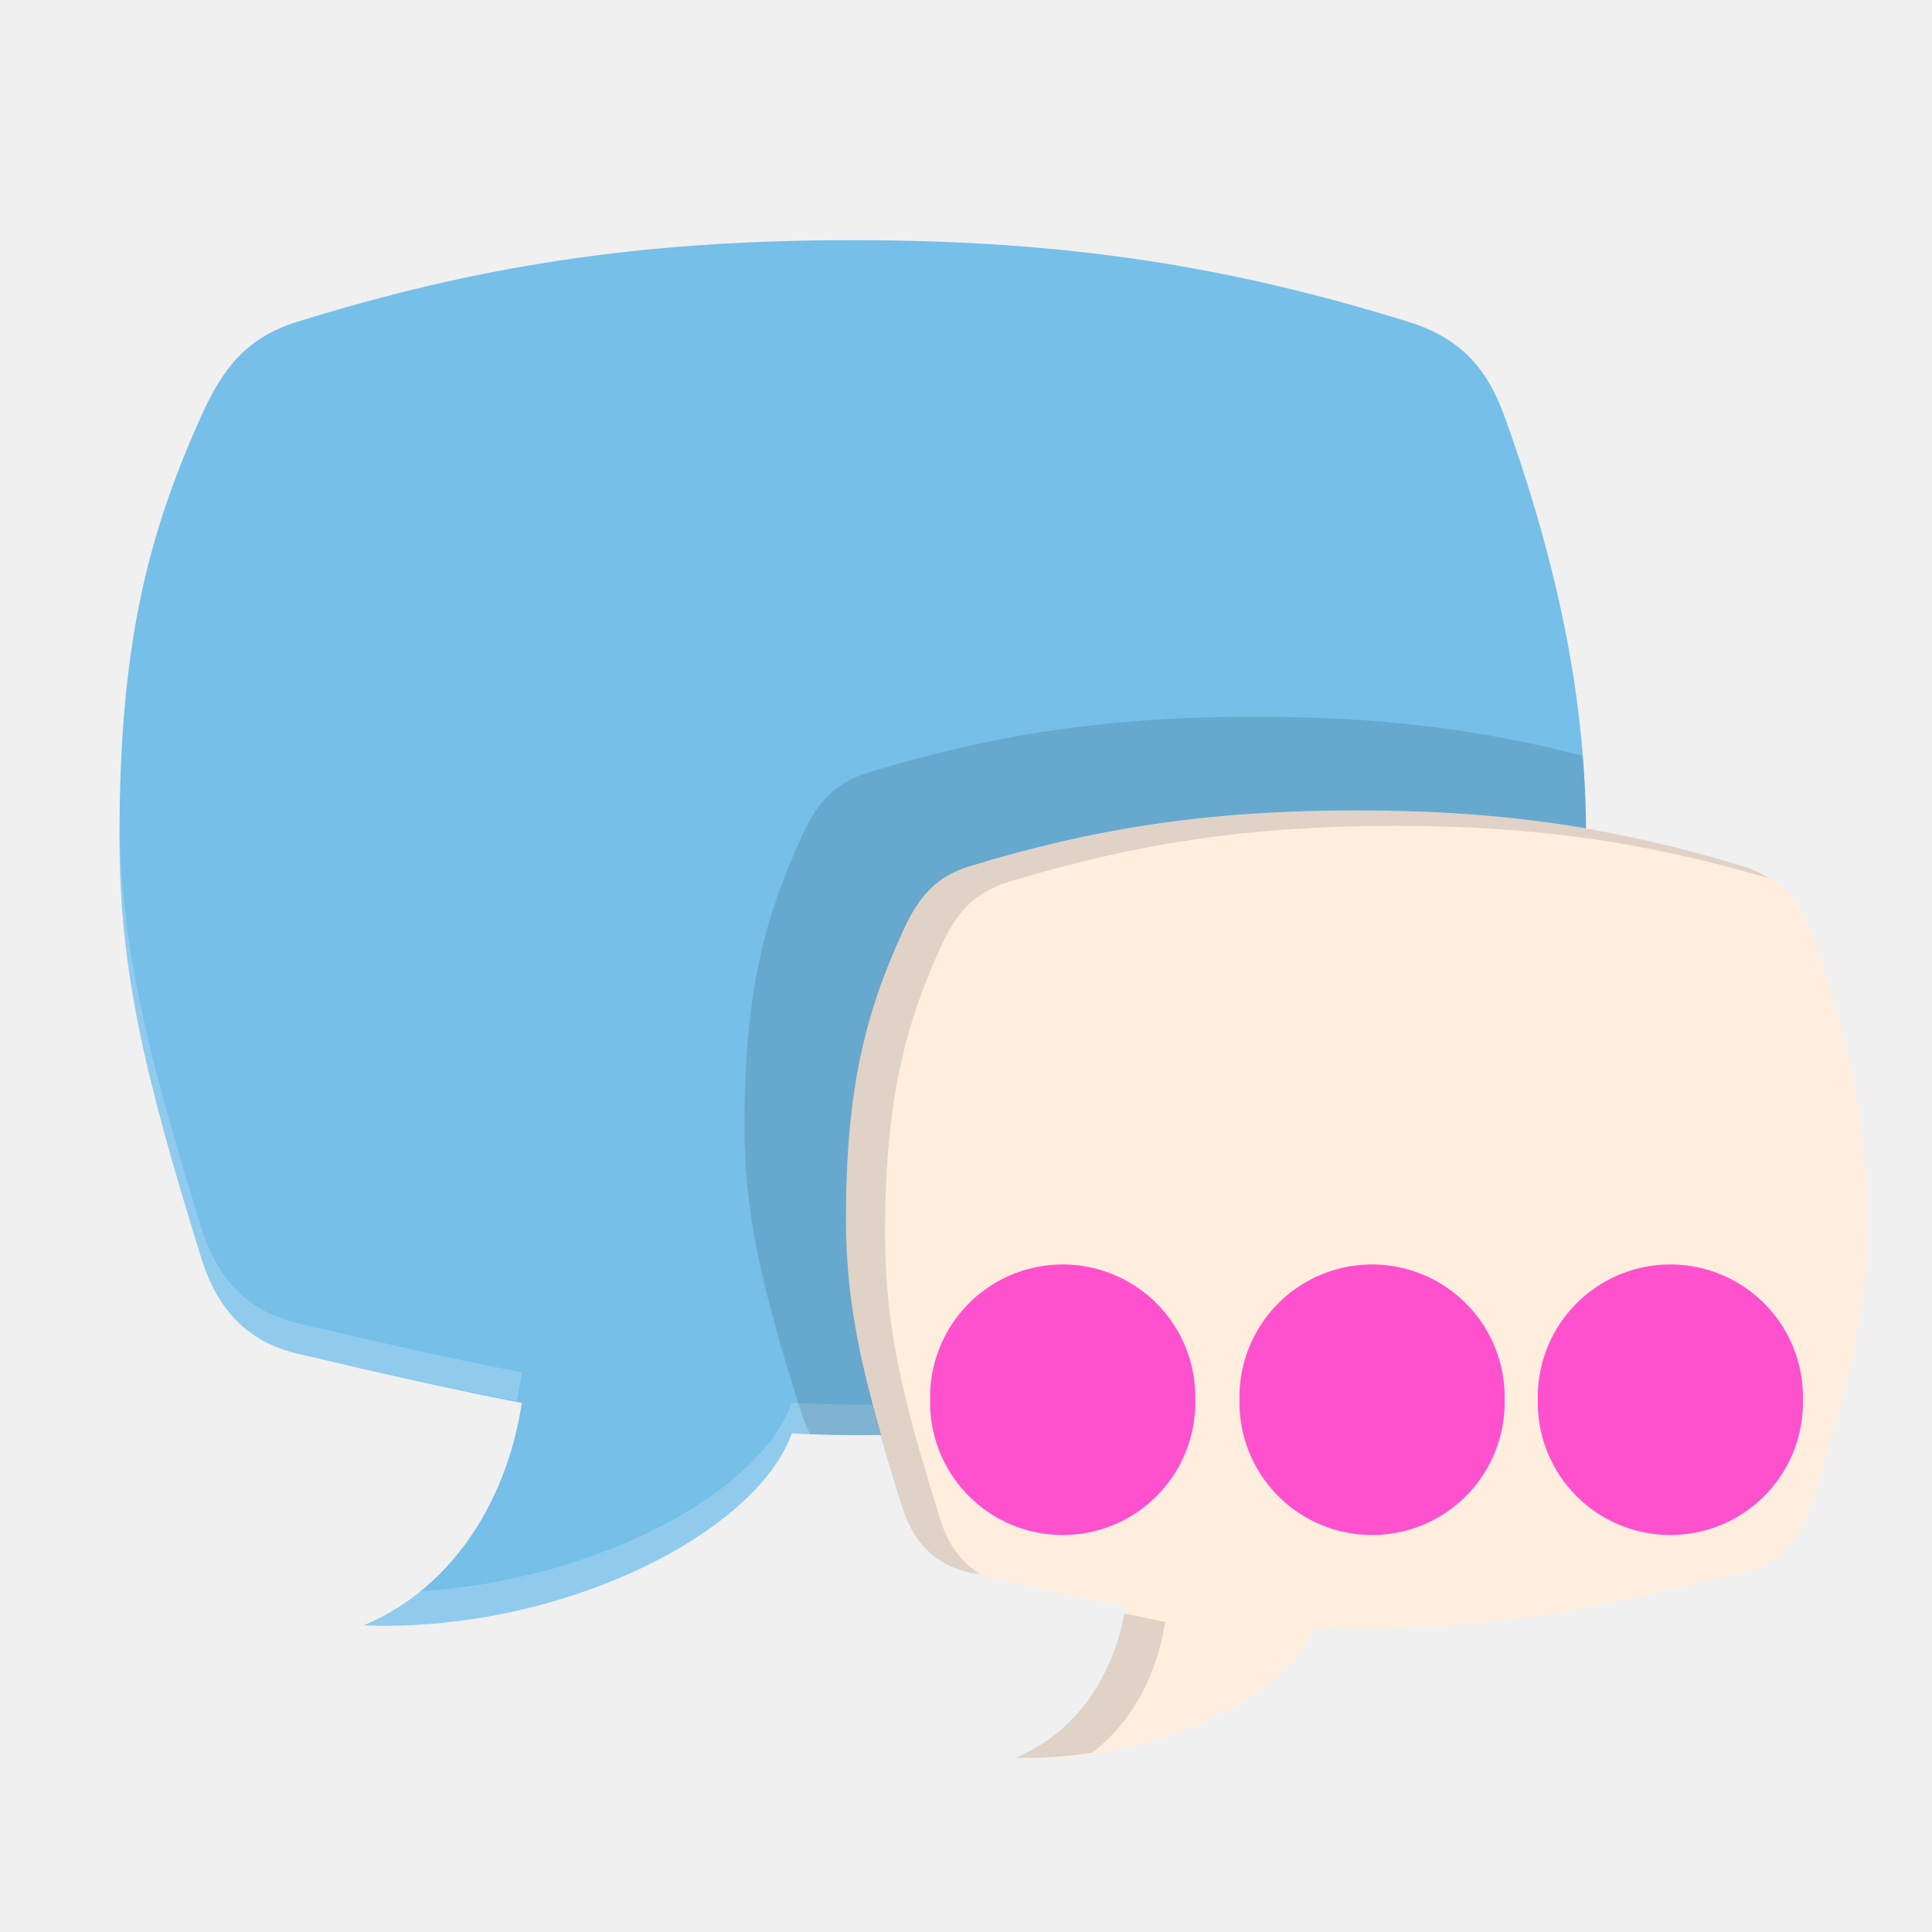
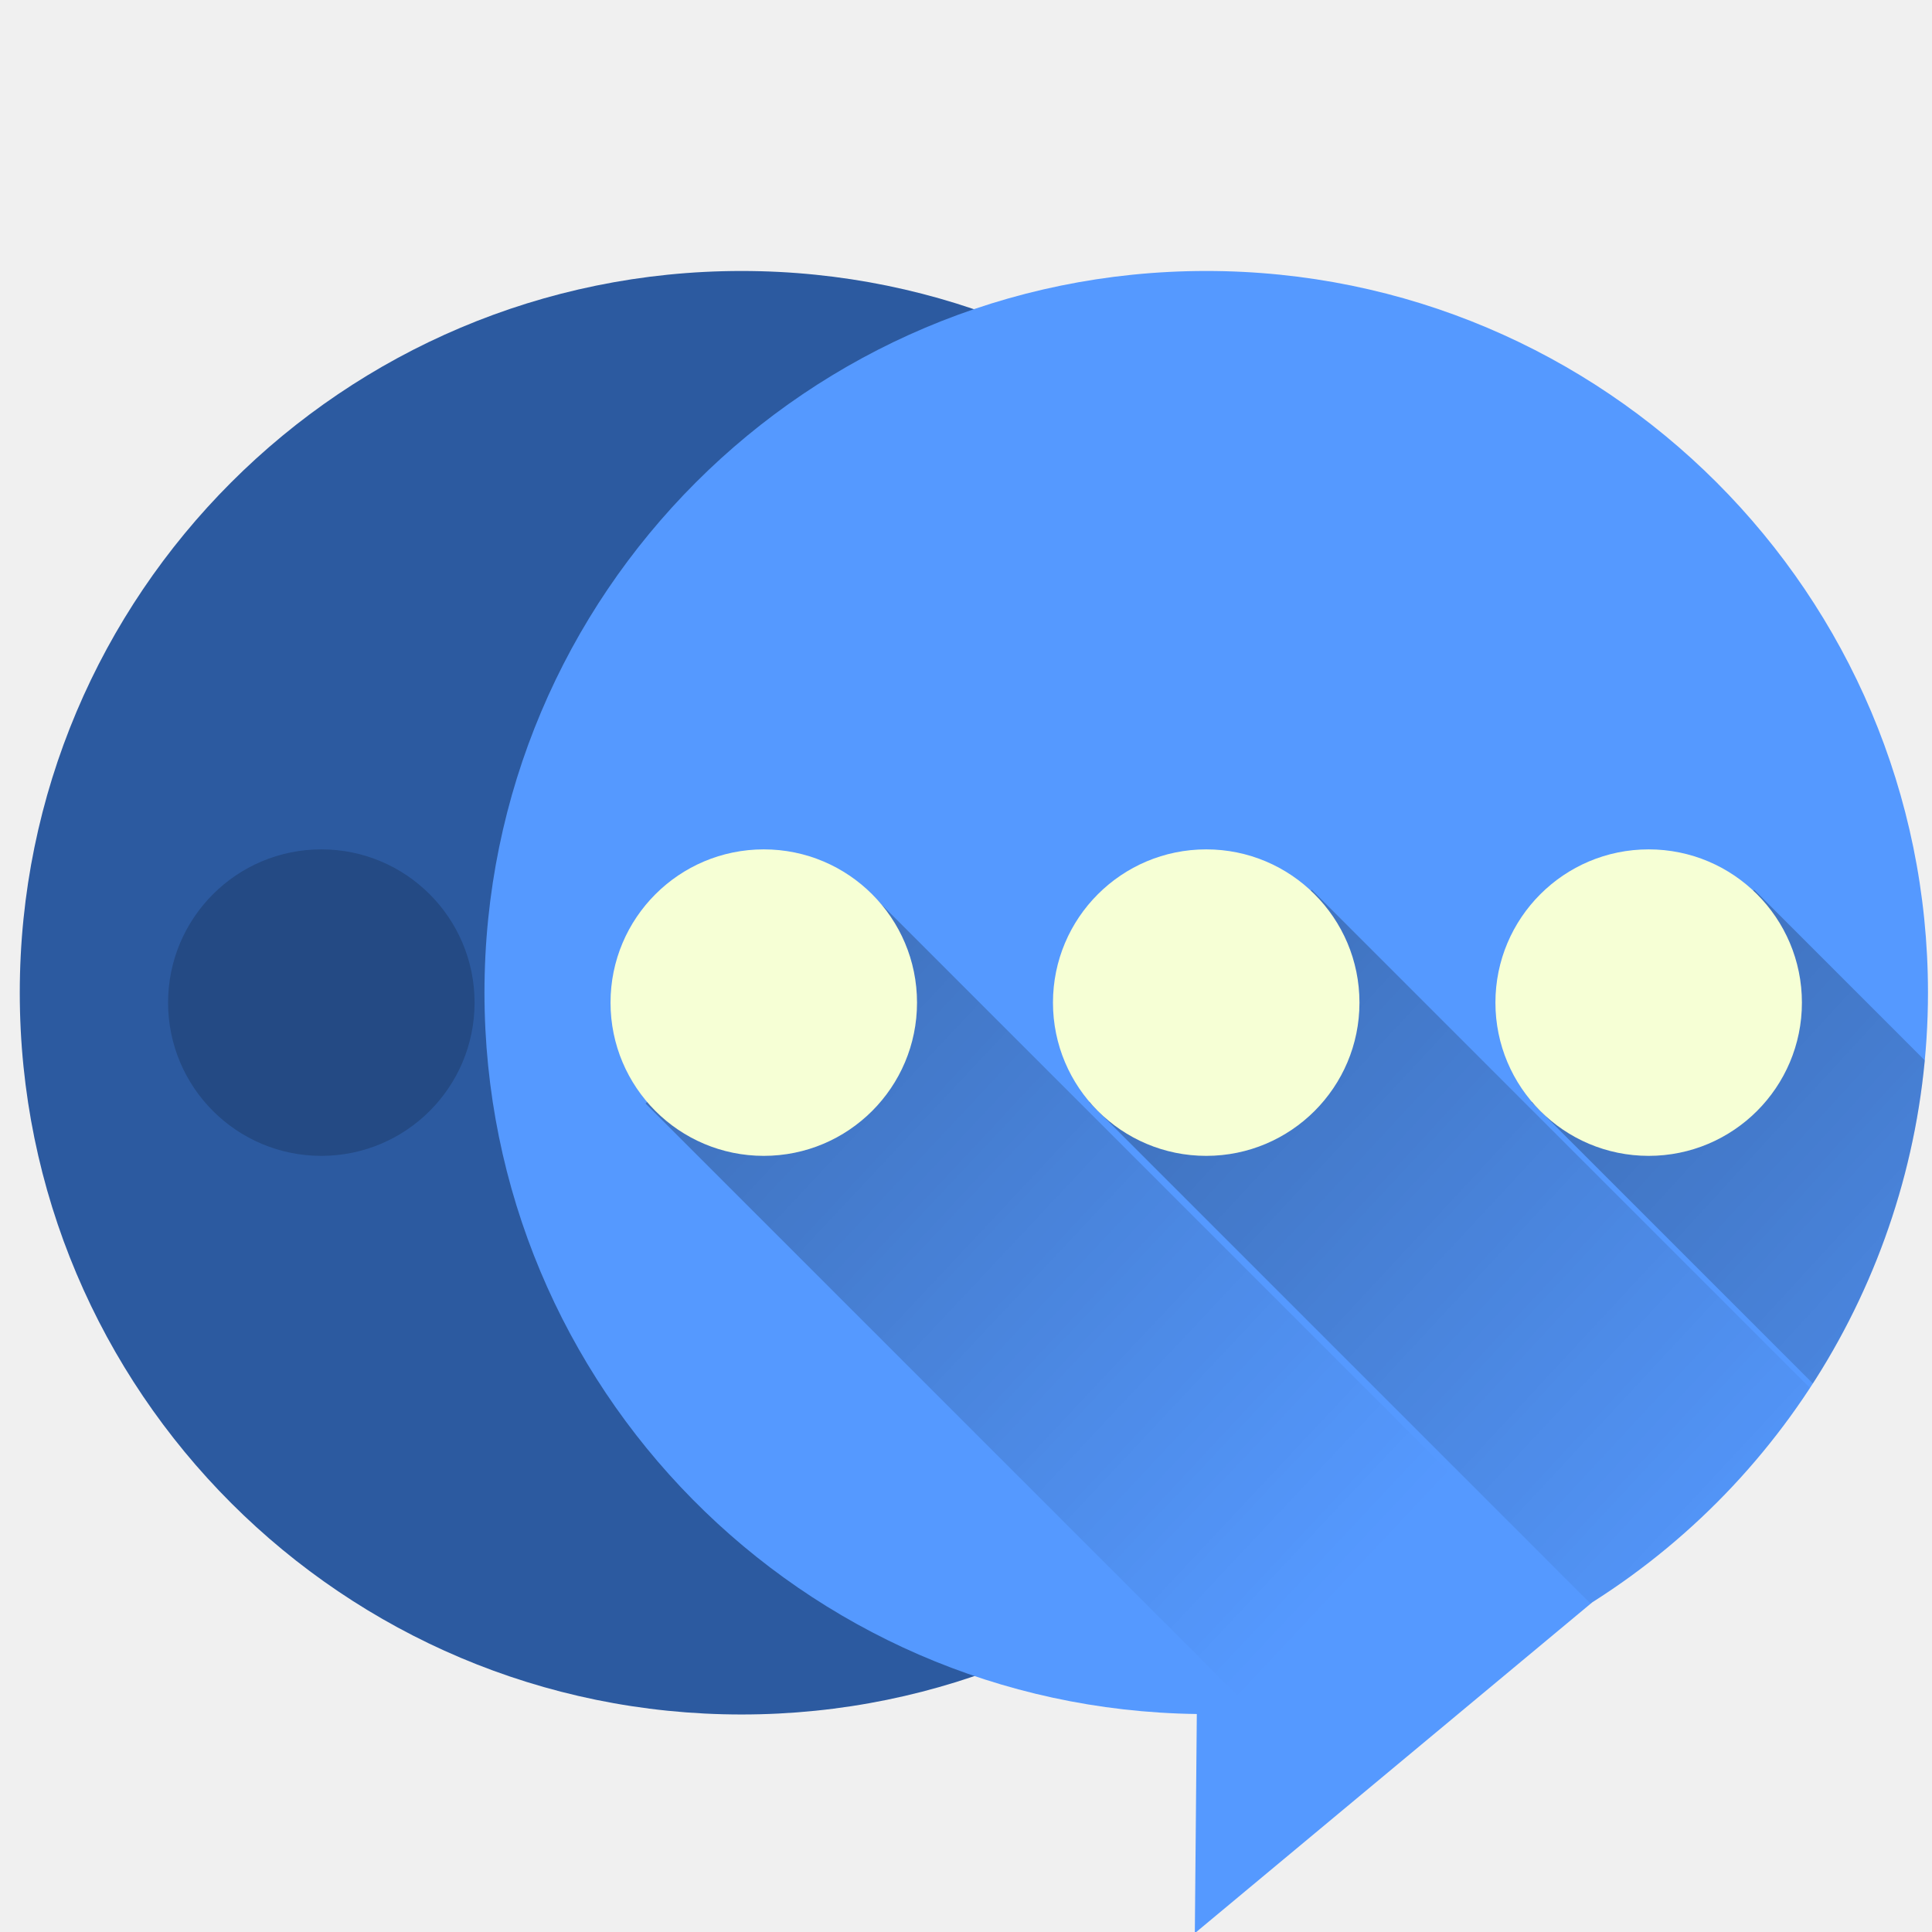
- <svg xmlns="http://www.w3.org/2000/svg" viewBox="0 0 512 512" id="svg2" version="1.1" width="100%" height="100%">
+ <svg xmlns="http://www.w3.org/2000/svg" xmlns:xlink="http://www.w3.org/1999/xlink" version="1.1" id="svg2" viewBox="0 0 512 512" height="512" width="512">
  <defs id="defs4">
-     <linearGradient id="linearGradient3764" x1="1" x2="47" gradientUnits="userSpaceOnUse" gradientTransform="matrix(0,-1,1,0,-1.5e-6,48)">
-       <stop style="stop-color:#622a5f;stop-opacity:1" id="stop7" />
-       <stop offset="1" style="stop-color:#70306c;stop-opacity:1" id="stop9" />
+     <linearGradient id="linearGradient870">
+       <stop style="stop-color:#000000;stop-opacity:1;" offset="0" id="stop866" />
+       <stop style="stop-color:#000000;stop-opacity:0;" offset="1" id="stop868" />
    </linearGradient>
-     <clipPath clipPathUnits="userSpaceOnUse" id="clipPath3790">
-       <path id="path3792" d="M 24,11.5 C 20,11.5 17.008,12 13.781,13 12.844,13.289 12.402,13.852 12,14.75 11,16.977 10.5,19 10.5,22.5 c 0,2.5 0.5,4.489 1.5,7.719 0.289,0.938 0.824,1.554 1.781,1.781 1.64,0.388 2.91,0.669 4.125,0.906 C 17.65,34.615 16.698,36.28 15,37 18.621,37.138 22.222,35.301 22.875,33.469 23.239,33.479 23.6,33.5 24,33.5 28,33.5 29.992,33 34.219,32 35.176,31.773 35.711,31.157 36,30.219 37,26.989 37.5,25 37.5,22.5 37.5,20 37,17.539 36,14.75 35.668,13.825 35.157,13.289 34.219,13 30.992,12 28,11.5 24,11.5 z" style="fill:#75bfe9;fill-opacity:1;fill-rule:nonzero;stroke:none" />
+     <linearGradient xlink:href="#linearGradient870" id="linearGradient872" x1="260.492" y1="530.75" x2="650.069" y2="888.403" gradientUnits="userSpaceOnUse" />
+     <linearGradient xlink:href="#linearGradient870" id="linearGradient874" x1="145.859" y1="528.13" x2="538.057" y2="892.333" gradientUnits="userSpaceOnUse" />
+     <linearGradient xlink:href="#linearGradient870" id="linearGradient876" x1="29.589" y1="531.077" x2="417.857" y2="895.281" gradientUnits="userSpaceOnUse" />
+     <clipPath clipPathUnits="userSpaceOnUse" id="clipPath885">
+       <path id="path887" d="m 319.66,612.175 a 191.272,191.272 0 0 0 -191.271,191.271 191.272,191.272 0 0 0 188.779,191.146 l -0.527,58.088 105.354,-87.705 A 191.272,191.272 0 0 0 510.934,803.446 191.272,191.272 0 0 0 319.66,612.175 Z" style="fill:#5599ff;fill-opacity:1;stroke:none;stroke-width:16.392;stroke-linecap:round;stroke-miterlimit:4;stroke-dasharray:16.392, 32.783;stroke-dashoffset:0;stroke-opacity:0.484" />
    </clipPath>
  </defs>
-   <path style="fill:#75bfe9;fill-opacity:1;fill-rule:nonzero;stroke:none" d="m 225.998,63.648 c -57.581,0 -100.648,7.198 -147.102,21.593 -13.488,4.16 -19.855,12.265 -25.642,25.192 -14.395,32.058 -21.593,61.18 -21.593,111.564 0,35.988 7.198,64.617 21.593,111.114 4.16,13.503 11.865,22.374 25.642,25.642 23.608,5.585 41.892,9.628 59.381,13.046 -3.695,24.593 -17.398,48.569 -41.836,58.931 52.13,1.981 103.96,-24.453 113.363,-50.833 5.242,0.144 10.436,0.45 16.195,0.45 57.581,0 86.253,-7.198 147.102,-21.593 13.776,-3.268 21.481,-12.139 25.642,-25.642 14.395,-46.497 21.593,-75.126 21.593,-111.114 0,-35.988 -7.198,-71.415 -21.593,-111.564 C 393.962,97.118 386.602,89.402 373.1,85.241 326.646,70.846 283.579,63.648 225.998,63.648 z" id="path29" />
-   <path style="fill:#ffffff;fill-opacity:0.192;fill-rule:nonzero;stroke:none" d="m 31.661,216.598 c -0.02,1.83 0,3.51 0,5.398 0,35.988 7.198,64.617 21.593,111.114 4.16,13.503 11.865,22.374 25.642,25.642 23.059,5.455 40.911,9.228 58.031,12.596 0.616,-2.572 0.959,-5.046 1.35,-7.648 -17.488,-3.418 -35.773,-7.461 -59.381,-13.046 C 65.119,347.387 57.414,338.516 53.254,325.013 39.236,279.736 32.029,251.283 31.661,216.598 z m 388.673,1.35 c -0.544,34.053 -7.764,62.399 -21.593,107.065 -4.16,13.503 -11.865,22.374 -25.642,25.642 -60.849,14.395 -89.521,21.593 -147.102,21.593 -5.759,0 -10.953,-0.306 -16.195,-0.45 -8.528,23.925 -52.073,47.156 -98.968,49.934 -4.397,3.53 -8.935,6.682 -14.395,8.997 52.13,1.981 103.96,-24.453 113.363,-50.833 5.242,0.144 10.436,0.449 16.195,0.449 57.581,0 86.253,-7.198 147.102,-21.593 13.776,-3.268 21.481,-12.139 25.642,-25.642 14.395,-46.497 21.593,-75.125 21.593,-111.114 0,-1.346 0.02,-2.704 0,-4.049 z" id="path3800" />
-   <path style="fill:#000000;fill-opacity:0.12;fill-rule:nonzero;stroke:none" d="m 31.407,20.273 c -2.786,0 -4.869,0.342 -7.116,1.026 -0.653,0.198 -0.96,0.583 -1.24,1.197 -0.696,1.524 -1.045,2.908 -1.045,5.303 0,1.711 0.348,3.071 1.045,5.282 0.201,0.642 0.574,1.064 1.24,1.219 1.142,0.265 2.027,0.458 2.873,0.62 -0.179,1.169 -0.842,2.309 -2.024,2.801 2.522,0.094 5.029,-1.162 5.484,-2.416 0.254,0.007 0.505,0.021 0.783,0.021 2.786,0 4.173,-0.342 7.116,-1.026 0.666,-0.155 1.039,-0.577 1.24,-1.219 0.696,-2.21 1.045,-3.571 1.045,-5.282 0,-1.711 -0.348,-3.395 -1.045,-5.303 -0.231,-0.633 -0.587,-1 -1.24,-1.197 -2.247,-0.684 -4.331,-1.026 -7.116,-1.026 z" id="path3786" clip-path="url(#clipPath3790)" transform="matrix(14.39531,0,0,14.39531,-119.4898,-101.8979)" />
-   <path id="path3784" d="m 359.532,214.781 c -40.099,0 -70.09,4.925 -102.439,14.775 -9.393,2.847 -13.826,8.392 -17.856,17.238 -10.025,21.936 -15.037,41.863 -15.037,76.338 0,24.625 5.012,44.214 15.037,76.03 2.897,9.239 8.263,15.309 17.856,17.545 16.44,3.822 29.173,6.588 41.352,8.927 -2.573,16.828 -12.116,33.234 -29.134,40.324 36.302,1.355 72.396,-16.732 78.944,-34.783 3.65,0.096 7.267,0.307 11.278,0.307 40.099,0 60.065,-4.925 102.439,-14.775 9.594,-2.236 14.959,-8.306 17.856,-17.545 10.025,-31.816 15.037,-51.405 15.037,-76.03 0,-24.625 -5.012,-48.866 -15.037,-76.338 -3.328,-9.111 -8.453,-14.391 -17.856,-17.238 -32.35,-9.85 -62.341,-14.775 -102.439,-14.775 z" style="fill:#ffedde;fill-opacity:1;fill-rule:nonzero;stroke:none" />
-   <path style="fill:#ff50ce;fill-opacity:1;fill-rule:evenodd;stroke:none" id="path3794" d="m 30.305,32.847 a 2.441,2.441 0 1 1 -4.881,0 2.441,2.441 0 1 1 4.881,0 z" transform="matrix(14.39531,0,0,14.39531,-119.4898,-101.8979)" />
-   <path d="m 30.305,32.847 a 2.441,2.441 0 1 1 -4.881,0 2.441,2.441 0 1 1 4.881,0 z" id="path3796" style="fill:#ff50ce;fill-opacity:1;fill-rule:evenodd;stroke:none" transform="matrix(14.39531,0,0,14.39531,-37.50974,-101.8979)" />
-   <path transform="matrix(14.39531,0,0,14.39531,41.54244,-101.8979)" style="fill:#ff50ce;fill-opacity:1;fill-rule:evenodd;stroke:none" id="path3798" d="m 30.305,32.847 a 2.441,2.441 0 1 1 -4.881,0 2.441,2.441 0 1 1 4.881,0 z" />
-   <path style="fill:#666666;fill-opacity:0.207;fill-rule:nonzero;stroke:none" d="m 359.604,214.799 c -40.099,0 -70.217,4.995 -102.567,14.845 -9.393,2.847 -13.964,8.249 -17.994,17.094 -10.025,21.936 -14.845,42 -14.845,76.475 0,24.625 4.821,44.21 14.845,76.025 2.897,9.239 8.401,15.308 17.994,17.544 1.061,0.246 1.668,0.212 2.699,0.45 -4.755,-3.144 -8.389,-7.702 -10.347,-13.945 -10.025,-31.816 -14.845,-51.4 -14.845,-76.025 0,-34.475 4.821,-54.539 14.845,-76.475 4.03,-8.845 8.601,-14.248 17.994,-17.094 32.35,-9.85 62.468,-14.845 102.567,-14.845 38.617,0 67.965,4.81 98.968,13.945 -2.003,-1.194 -4.139,-2.359 -6.748,-3.149 C 429.821,219.794 399.703,214.799 359.604,214.799 z M 297.974,427.579 c -2.975,16.164 -12.401,31.41 -28.791,38.237 6.807,0.254 13.645,-0.365 20.243,-1.35 11.024,-8.38 17.307,-21.317 19.344,-34.639 -3.171,-0.609 -7.495,-1.571 -10.796,-2.249 z" id="path3805" />
+   <g transform="translate(0,-540.3622)" id="layer1">
+     <circle style="fill:#2c5aa0;fill-opacity:1;stroke:none;stroke-width:16.392;stroke-linecap:round;stroke-miterlimit:4;stroke-dasharray:16.392, 32.783;stroke-dashoffset:0;stroke-opacity:0.484" id="circle831" cx="196.513" cy="803.446" r="191.272" />
+     <path id="path844" d="M 85.157,765.454 A 40.613,40.613 0 0 0 44.544,806.065 40.613,40.613 0 0 0 85.157,846.679 40.613,40.613 0 0 0 125.769,806.065 40.613,40.613 0 0 0 85.157,765.454 Z m 117.252,0 a 40.613,40.613 0 0 0 -40.613,40.611 40.613,40.613 0 0 0 40.613,40.613 40.613,40.613 0 0 0 40.613,-40.613 40.613,40.613 0 0 0 -40.613,-40.611 z m 117.252,0 a 40.613,40.613 0 0 0 -40.611,40.611 40.613,40.613 0 0 0 40.611,40.613 40.613,40.613 0 0 0 40.613,-40.613 40.613,40.613 0 0 0 -40.613,-40.611 z" style="fill:#000000;fill-opacity:0.177;stroke:none;stroke-width:13.697;stroke-linecap:round;stroke-miterlimit:4;stroke-dasharray:13.697, 27.394;stroke-dashoffset:0;stroke-opacity:0.484" />
+     <path style="fill:#5599ff;fill-opacity:1;stroke:none;stroke-width:16.392;stroke-linecap:round;stroke-miterlimit:4;stroke-dasharray:16.392, 32.783;stroke-dashoffset:0;stroke-opacity:0.484" d="M 319.66 71.812 A 191.272 191.272 0 0 0 128.389 263.084 A 191.272 191.272 0 0 0 317.168 454.23 L 316.641 512.318 L 421.994 424.613 A 191.272 191.272 0 0 0 510.934 263.084 A 191.272 191.272 0 0 0 319.66 71.812 z " id="circle829" transform="translate(0,540.3622)" />
+     <g id="g881" clip-path="url(#clipPath885)" style="opacity:0.625">
+       <path style="fill:url(#linearGradient876);stroke:none;stroke-width:1px;stroke-linecap:butt;stroke-linejoin:miter;stroke-opacity:1;fill-opacity:1" d="M 434.888,981.332 230.032,776.477 171.078,832.811 375.934,1037.666" id="path848" />
+       <path id="path850" d="M 552.468,981.005 347.612,776.149 288.658,832.483 493.514,1037.339" style="fill:url(#linearGradient874);stroke:none;stroke-width:1px;stroke-linecap:butt;stroke-linejoin:miter;stroke-opacity:1;fill-opacity:1" />
+       <path style="fill:url(#linearGradient872);stroke:none;stroke-width:1px;stroke-linecap:butt;stroke-linejoin:miter;stroke-opacity:1;fill-opacity:1" d="M 669.72,981.005 464.865,776.149 405.911,832.483 610.766,1037.339" id="path852" />
+     </g>
+     <path style="fill:#f6ffd5;fill-opacity:1;stroke:none;stroke-width:13.697;stroke-linecap:round;stroke-miterlimit:4;stroke-dasharray:13.697, 27.394;stroke-dashoffset:0;stroke-opacity:0.484" d="m 202.409,765.454 a 40.613,40.613 0 0 0 -40.613,40.611 40.613,40.613 0 0 0 40.613,40.613 40.613,40.613 0 0 0 40.611,-40.613 40.613,40.613 0 0 0 -40.611,-40.611 z m 117.252,0 a 40.613,40.613 0 0 0 -40.613,40.611 40.613,40.613 0 0 0 40.613,40.613 40.613,40.613 0 0 0 40.613,-40.613 40.613,40.613 0 0 0 -40.613,-40.611 z m 117.252,0 a 40.613,40.613 0 0 0 -40.611,40.611 40.613,40.613 0 0 0 40.611,40.613 40.613,40.613 0 0 0 40.613,-40.613 40.613,40.613 0 0 0 -40.613,-40.611 z" id="path837" />
+   </g>
</svg>
